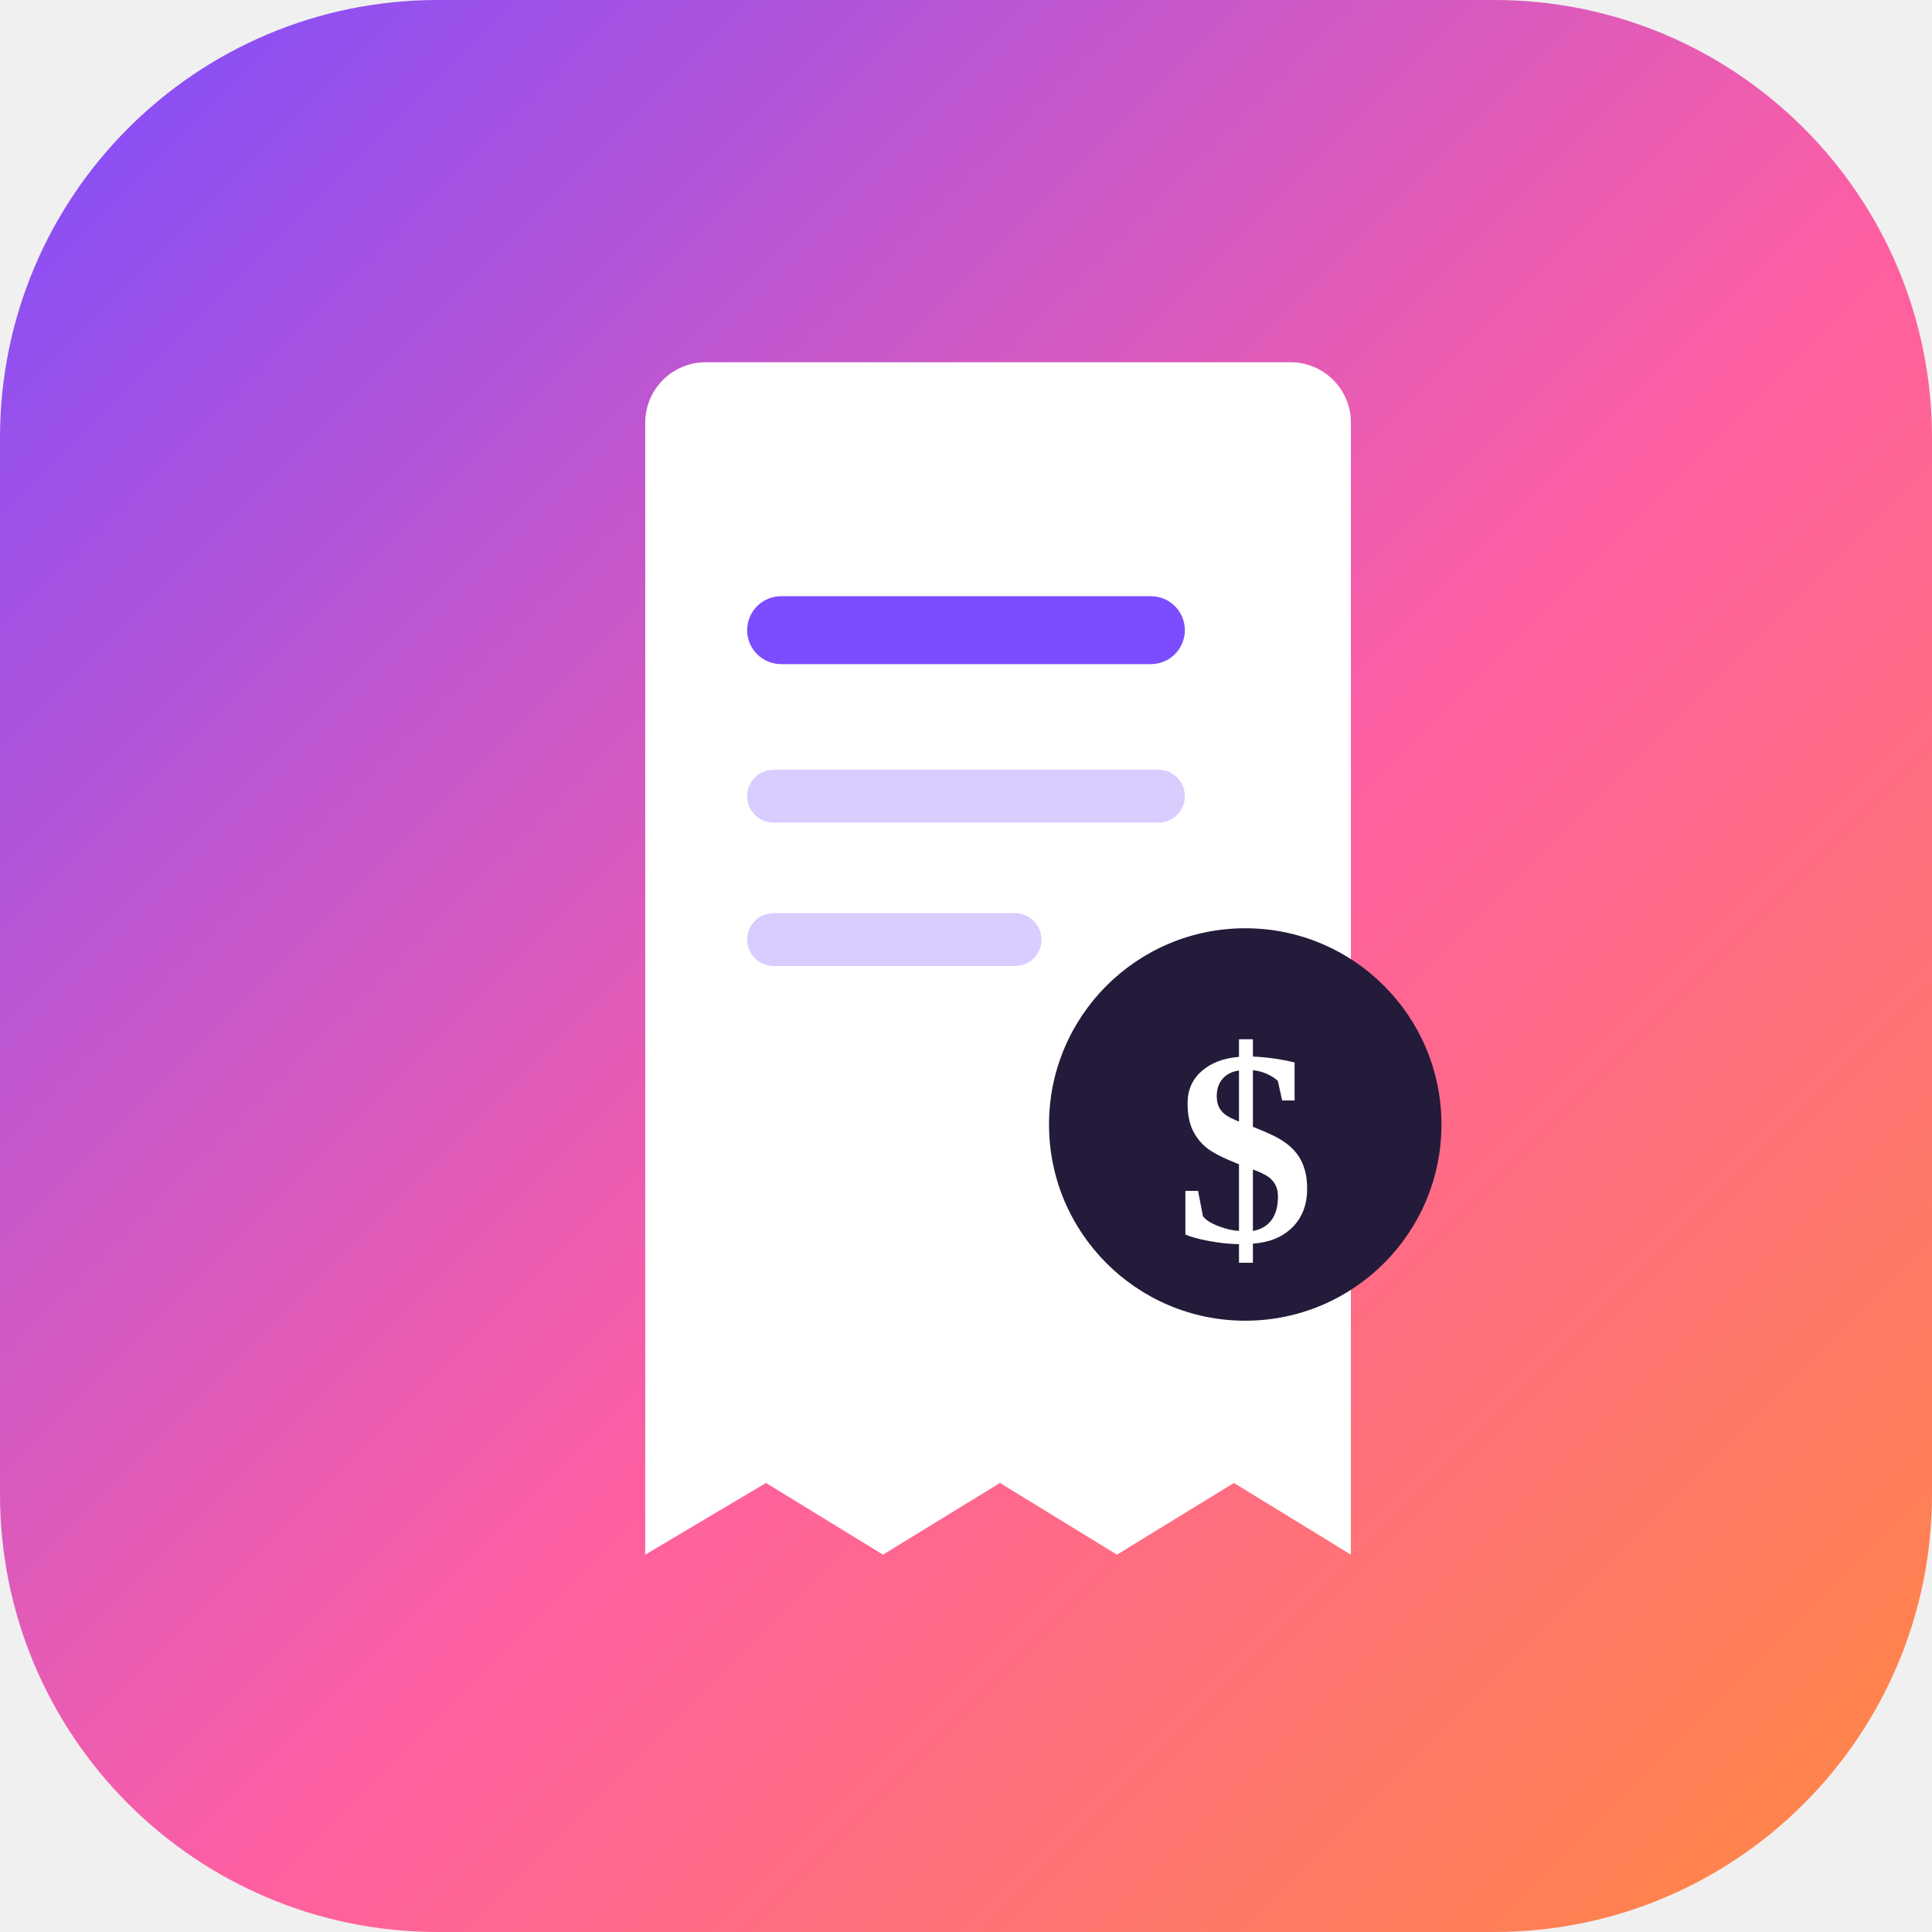
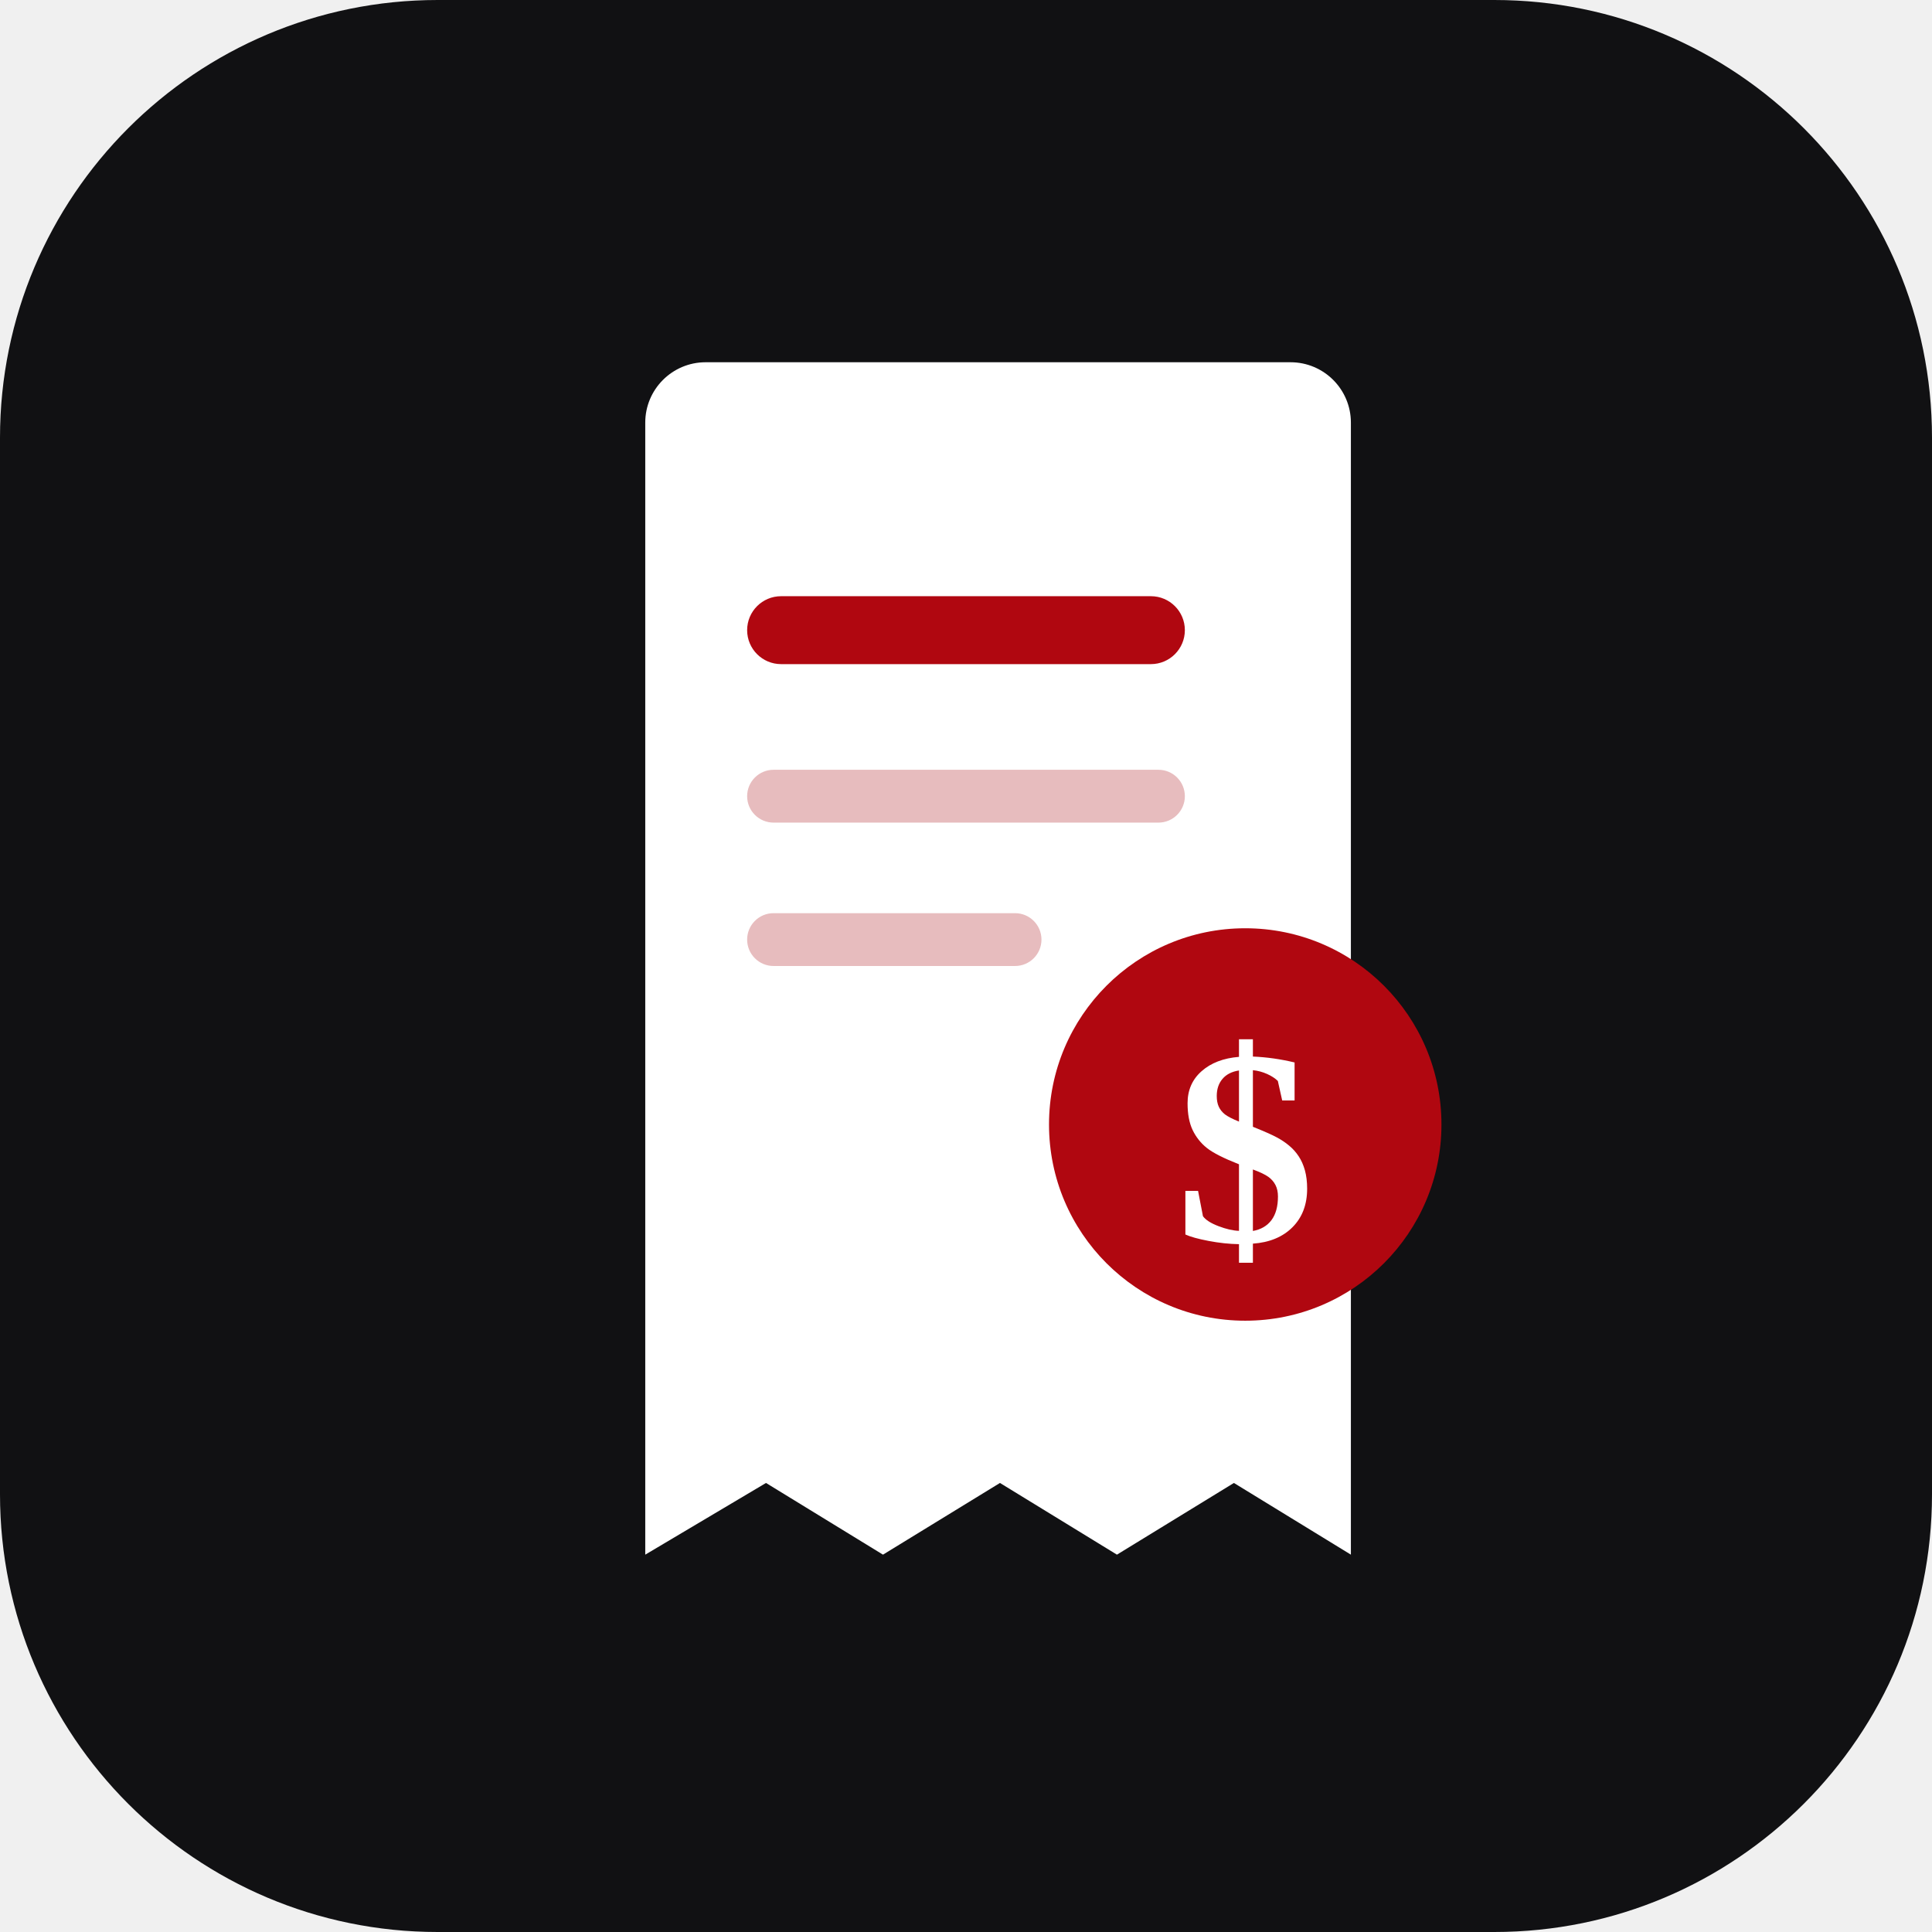
<svg xmlns="http://www.w3.org/2000/svg" width="512" height="512" viewBox="0 0 512 512">
-   <defs>
-     <linearGradient id="bg" x1="0" y1="0" x2="1" y2="1">
-       <stop offset="0" stop-color="#7c4dff" />
-       <stop offset="0.55" stop-color="#ff5fa2" />
-       <stop offset="1" stop-color="#ff8a3d" />
-     </linearGradient>
-   </defs>
-   <rect width="512" height="512" rx="116" fill="url(#bg)" />
+   <rect width="512" height="512" rx="116" fill="#111113" />
  <path fill="#ffffff" d="M170 96h172a16 16 0 0 1 16 16v300l-31-19-31 19-31-19-31 19-31-19-32 19V112a16 16 0 0 1 16-16z" />
-   <rect x="198" y="158" width="116" height="18" rx="9" fill="#7c4dff" />
-   <rect x="198" y="204" width="116" height="14" rx="7" fill="#d9ccff" />
-   <rect x="198" y="242" width="78" height="14" rx="7" fill="#d9ccff" />
-   <circle cx="330" cy="298" r="52" fill="#241b3a" />
+   <rect x="198" y="158" width="116" height="18" rx="9" fill="#b00710" />
+   <rect x="198" y="204" width="116" height="14" rx="7" fill="#e7bcbe" />
+   <rect x="198" y="242" width="78" height="14" rx="7" fill="#e7bcbe" />
+   <circle cx="330" cy="298" r="52" fill="#b00710" />
  <text x="330" y="329" font-family="Georgia, 'Times New Roman', serif" font-size="74" font-weight="700" fill="#ffffff" text-anchor="middle">$</text>
</svg>
